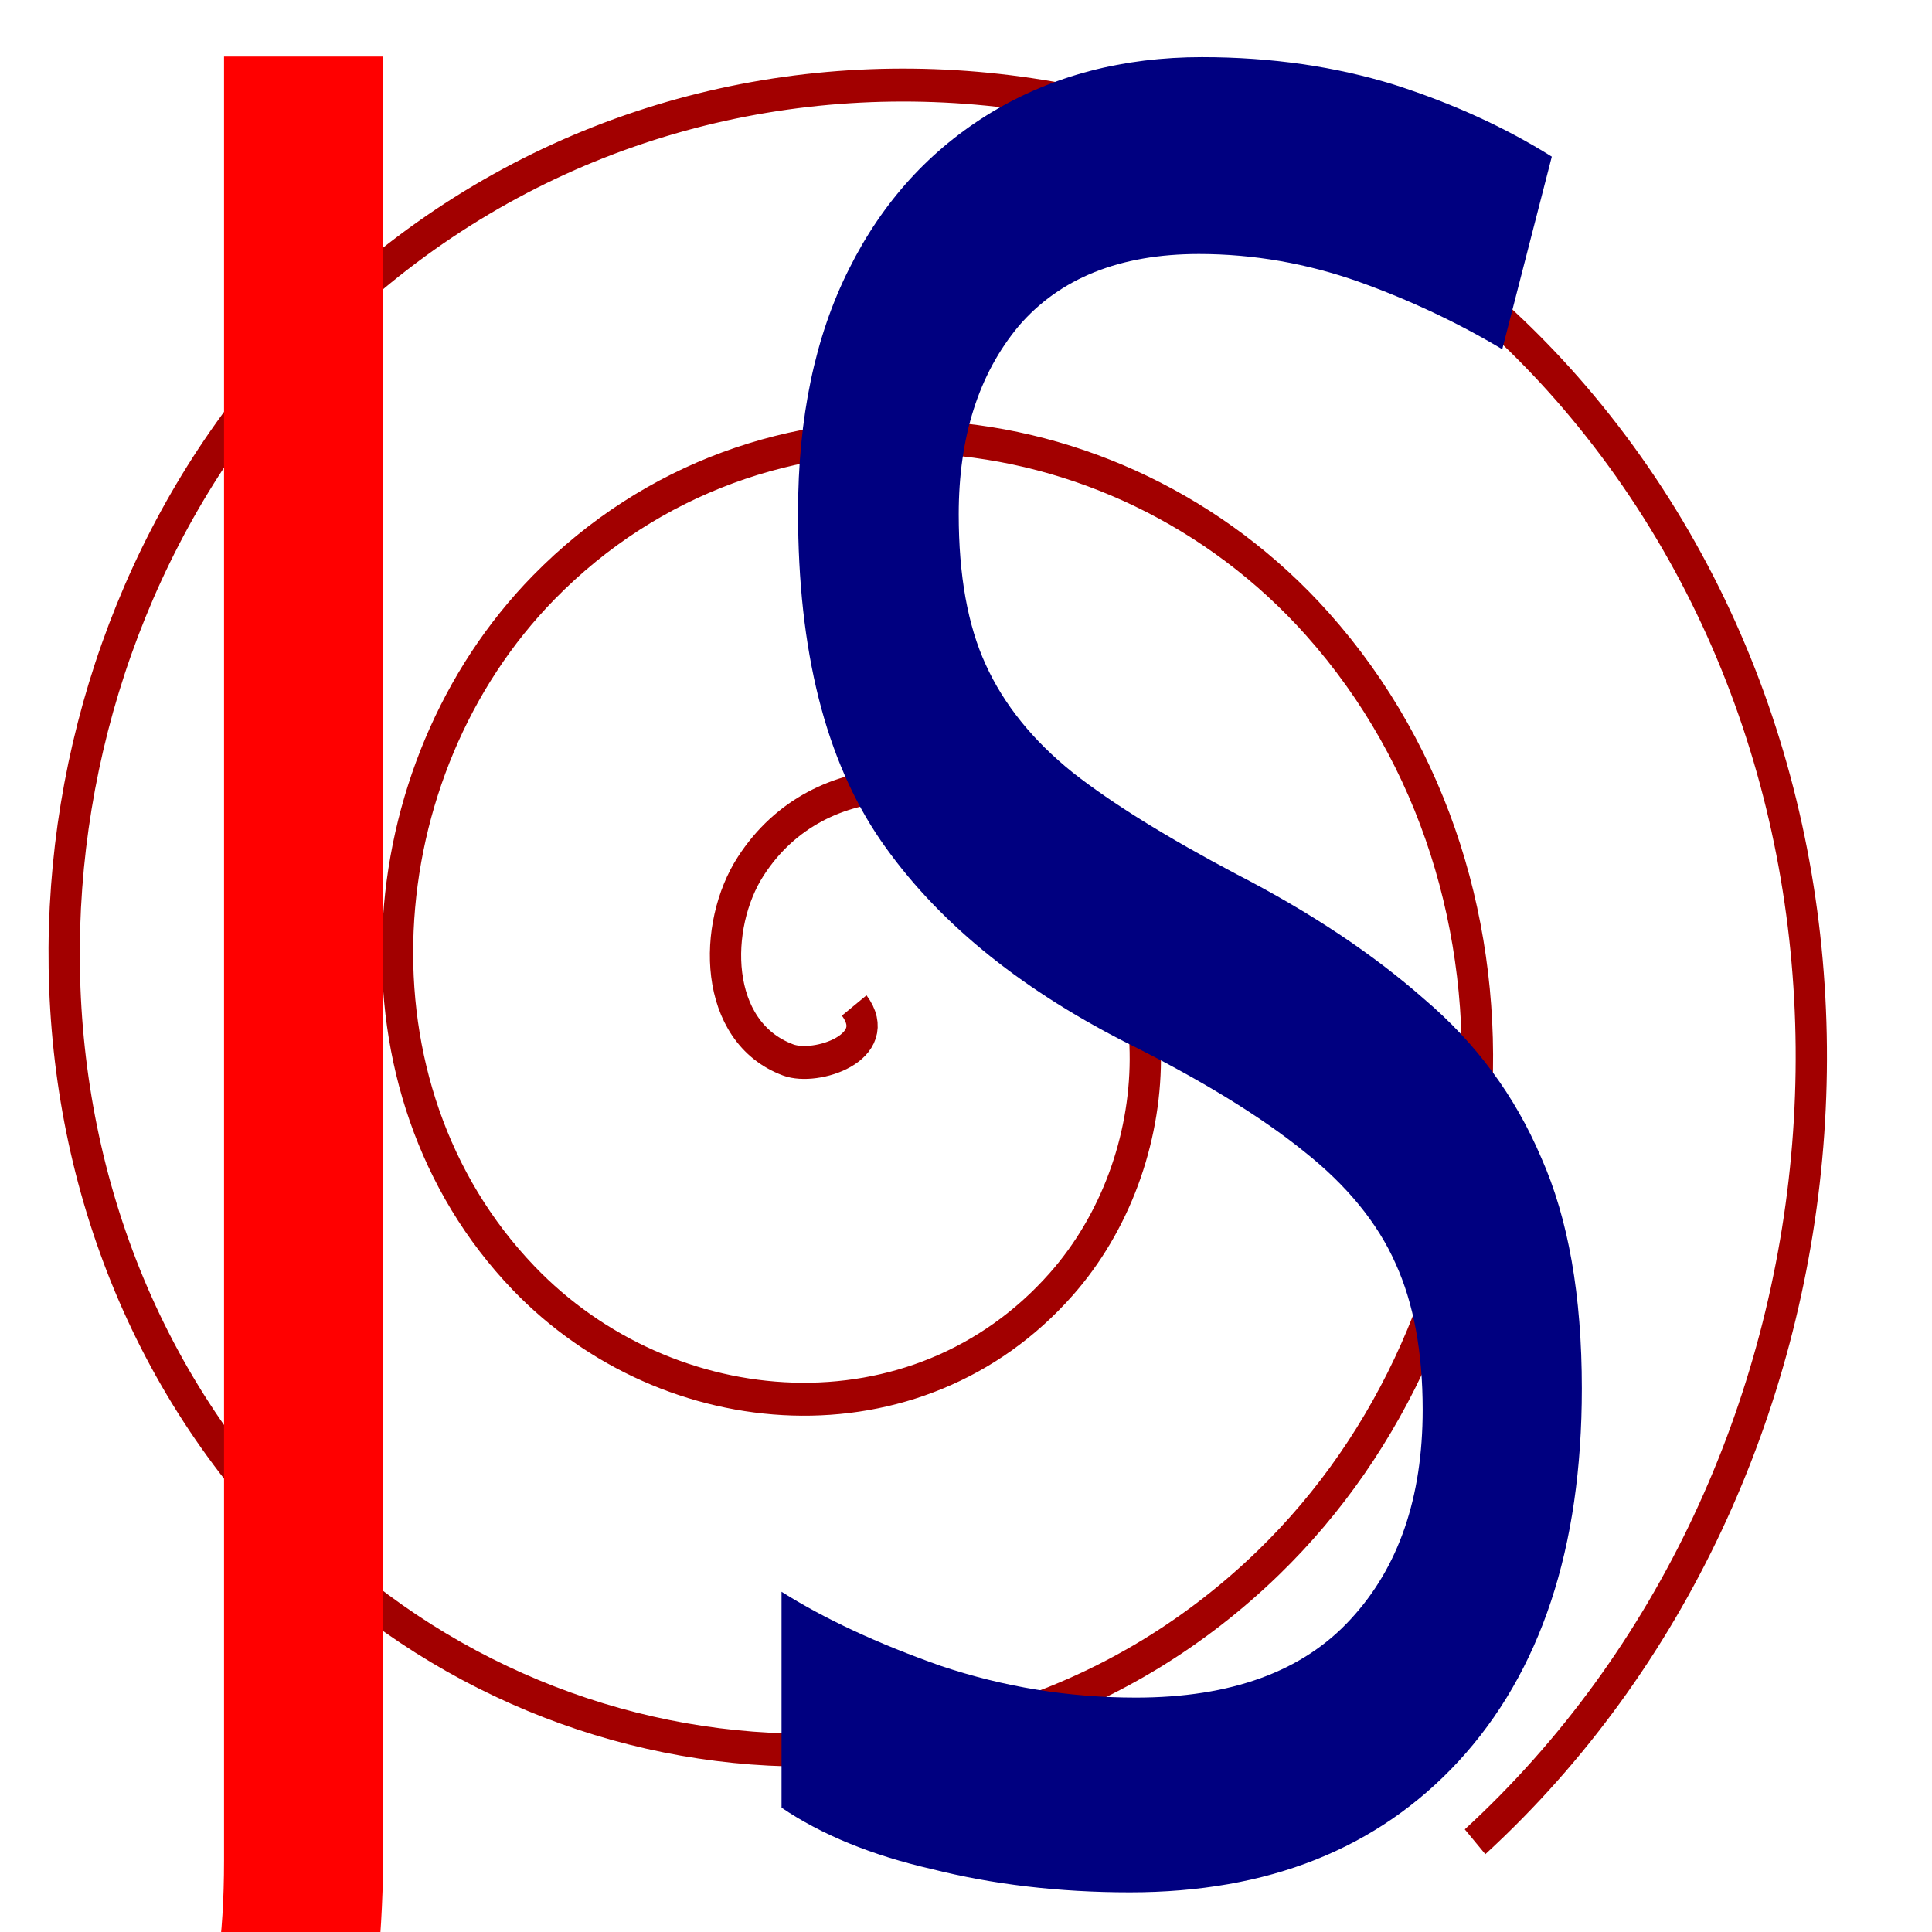
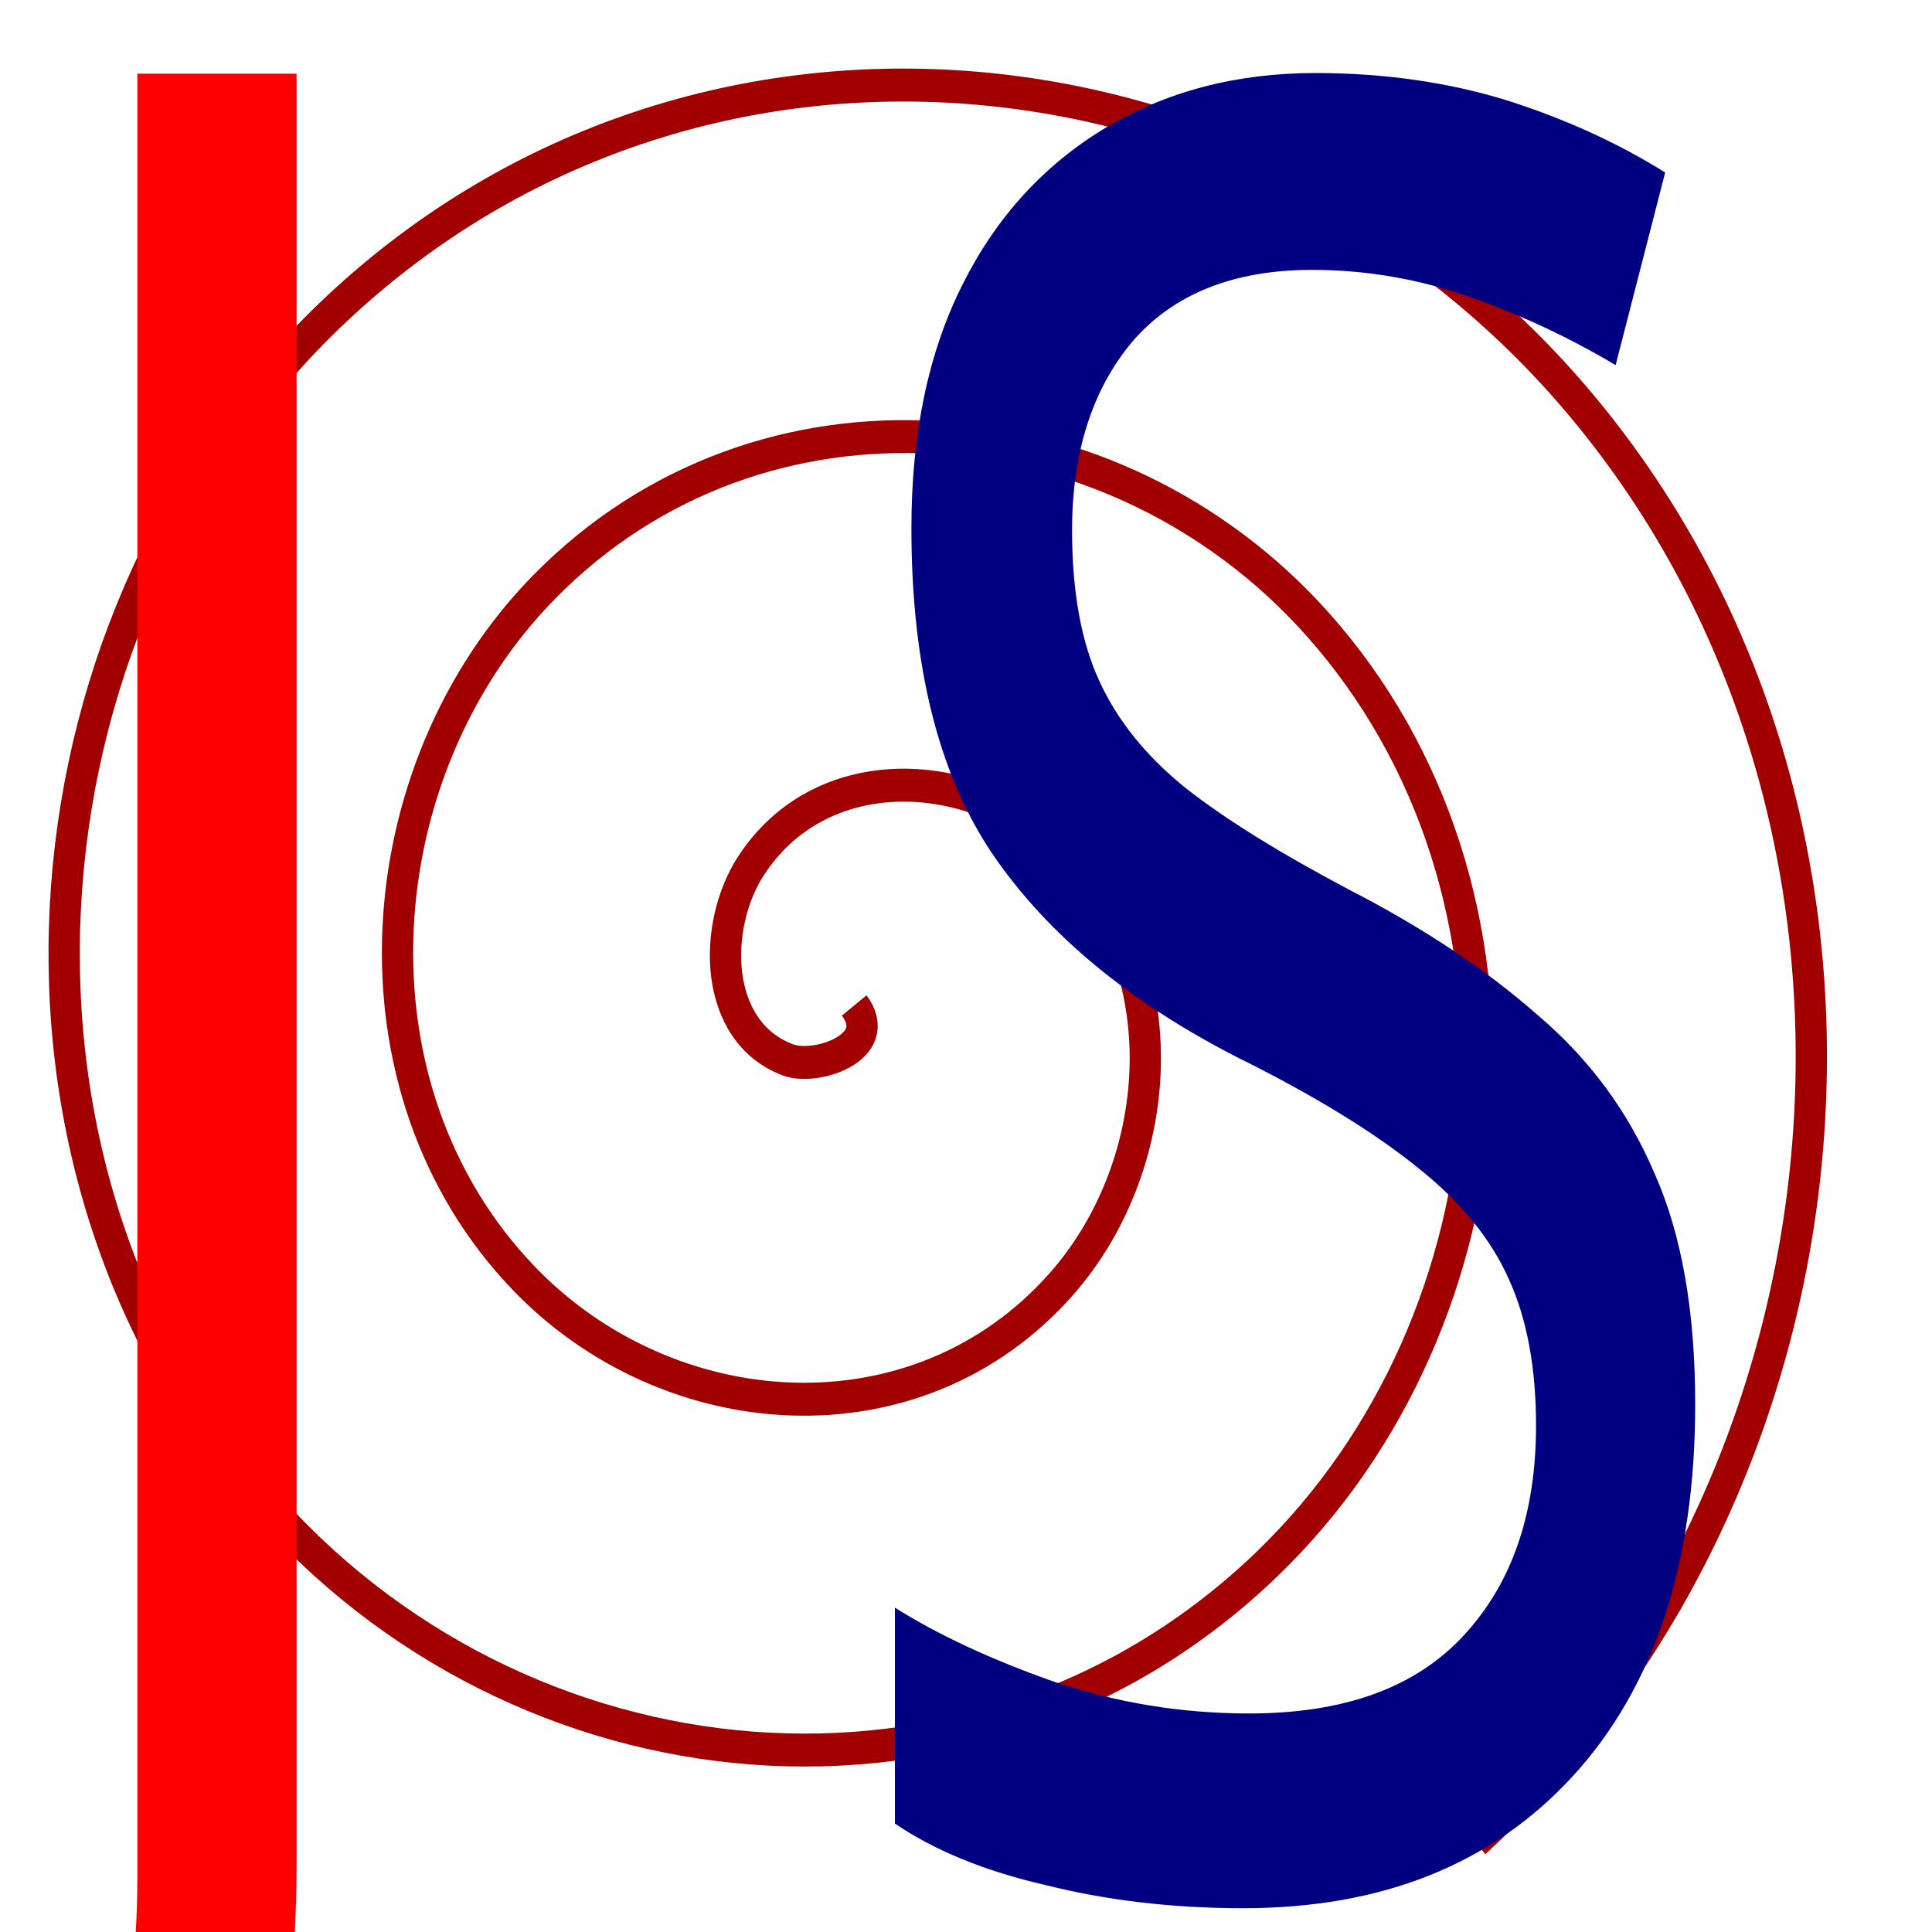
<svg xmlns="http://www.w3.org/2000/svg" width="64" height="64" viewBox="0 0 16.933 16.933" version="1.1" id="svg851">
  <defs id="defs845" />
  <g id="layer1">
    <path style="fill:none;fill-rule:evenodd;stroke:#a20000;stroke-width:0.265;stroke-opacity:1" id="path1414" d="M 7.511,8.532 C 7.775,8.869 7.187,9.054 6.951,8.97 6.311,8.744 6.308,7.889 6.635,7.411 7.218,6.556 8.456,6.599 9.193,7.217 10.274,8.124 10.181,9.79 9.265,10.774 8.044,12.086 5.938,11.941 4.709,10.724 3.162,9.193 3.362,6.64 4.881,5.169 6.721,3.387 9.722,3.641 11.435,5.463 13.453,7.611 13.144,11.063 11.018,13.016 8.564,15.272 4.661,14.908 2.467,12.478 -0.026,9.716 0.393,5.361 3.128,2.927 6.195,0.197 11.003,0.671 13.677,3.71 c 2.968,3.374 2.438,8.635 -0.905,11.548" transform="matrix(1.034286,0,0,1.089773,-0.281801,-0.4854684)" />
-     <text xml:space="preserve" style="font-size:18.608px;line-height:1.25;font-family:sans-serif;stroke-width:1.396;fill:#ff0000;" x="0.631" y="13.692" id="text1418" transform="scale(0.8349825,1.19763)">
-       <tspan id="tspan1416" x="0.631" y="13.692" style="stroke-width:1.396;fill:#ff0000;">J</tspan>
+     <text xml:space="preserve" style="font-size:18.608px;line-height:1.25;font-family:sans-serif;fill:#ff0000;stroke-width:1.396" x="-0.278" y="13.823" id="text1418" transform="scale(0.8349825,1.19763)">
+       <tspan id="tspan1416" x="-0.278" y="13.823" style="fill:#ff0000;stroke-width:1.396">J</tspan>
    </text>
-     <text xml:space="preserve" style="font-size:18.448px;line-height:1.25;font-family:sans-serif;fill:#000080;stroke-width:1.384" x="7.194" y="13.785" id="text1418-1" transform="scale(0.8422342,1.187318)">
-       <tspan id="tspan1416-5" x="7.194" y="13.785" style="fill:#000080;stroke-width:1.384">S</tspan>
+     <text xml:space="preserve" style="font-size:18.448px;line-height:1.25;font-family:sans-serif;fill:#000080;stroke-width:1.384" x="8.375" y="13.895" id="text1418-1" transform="scale(0.8422341,1.187318)">
+       <tspan id="tspan1416-5" x="8.375" y="13.895" style="fill:#000080;stroke-width:1.384">S</tspan>
    </text>
  </g>
</svg>
